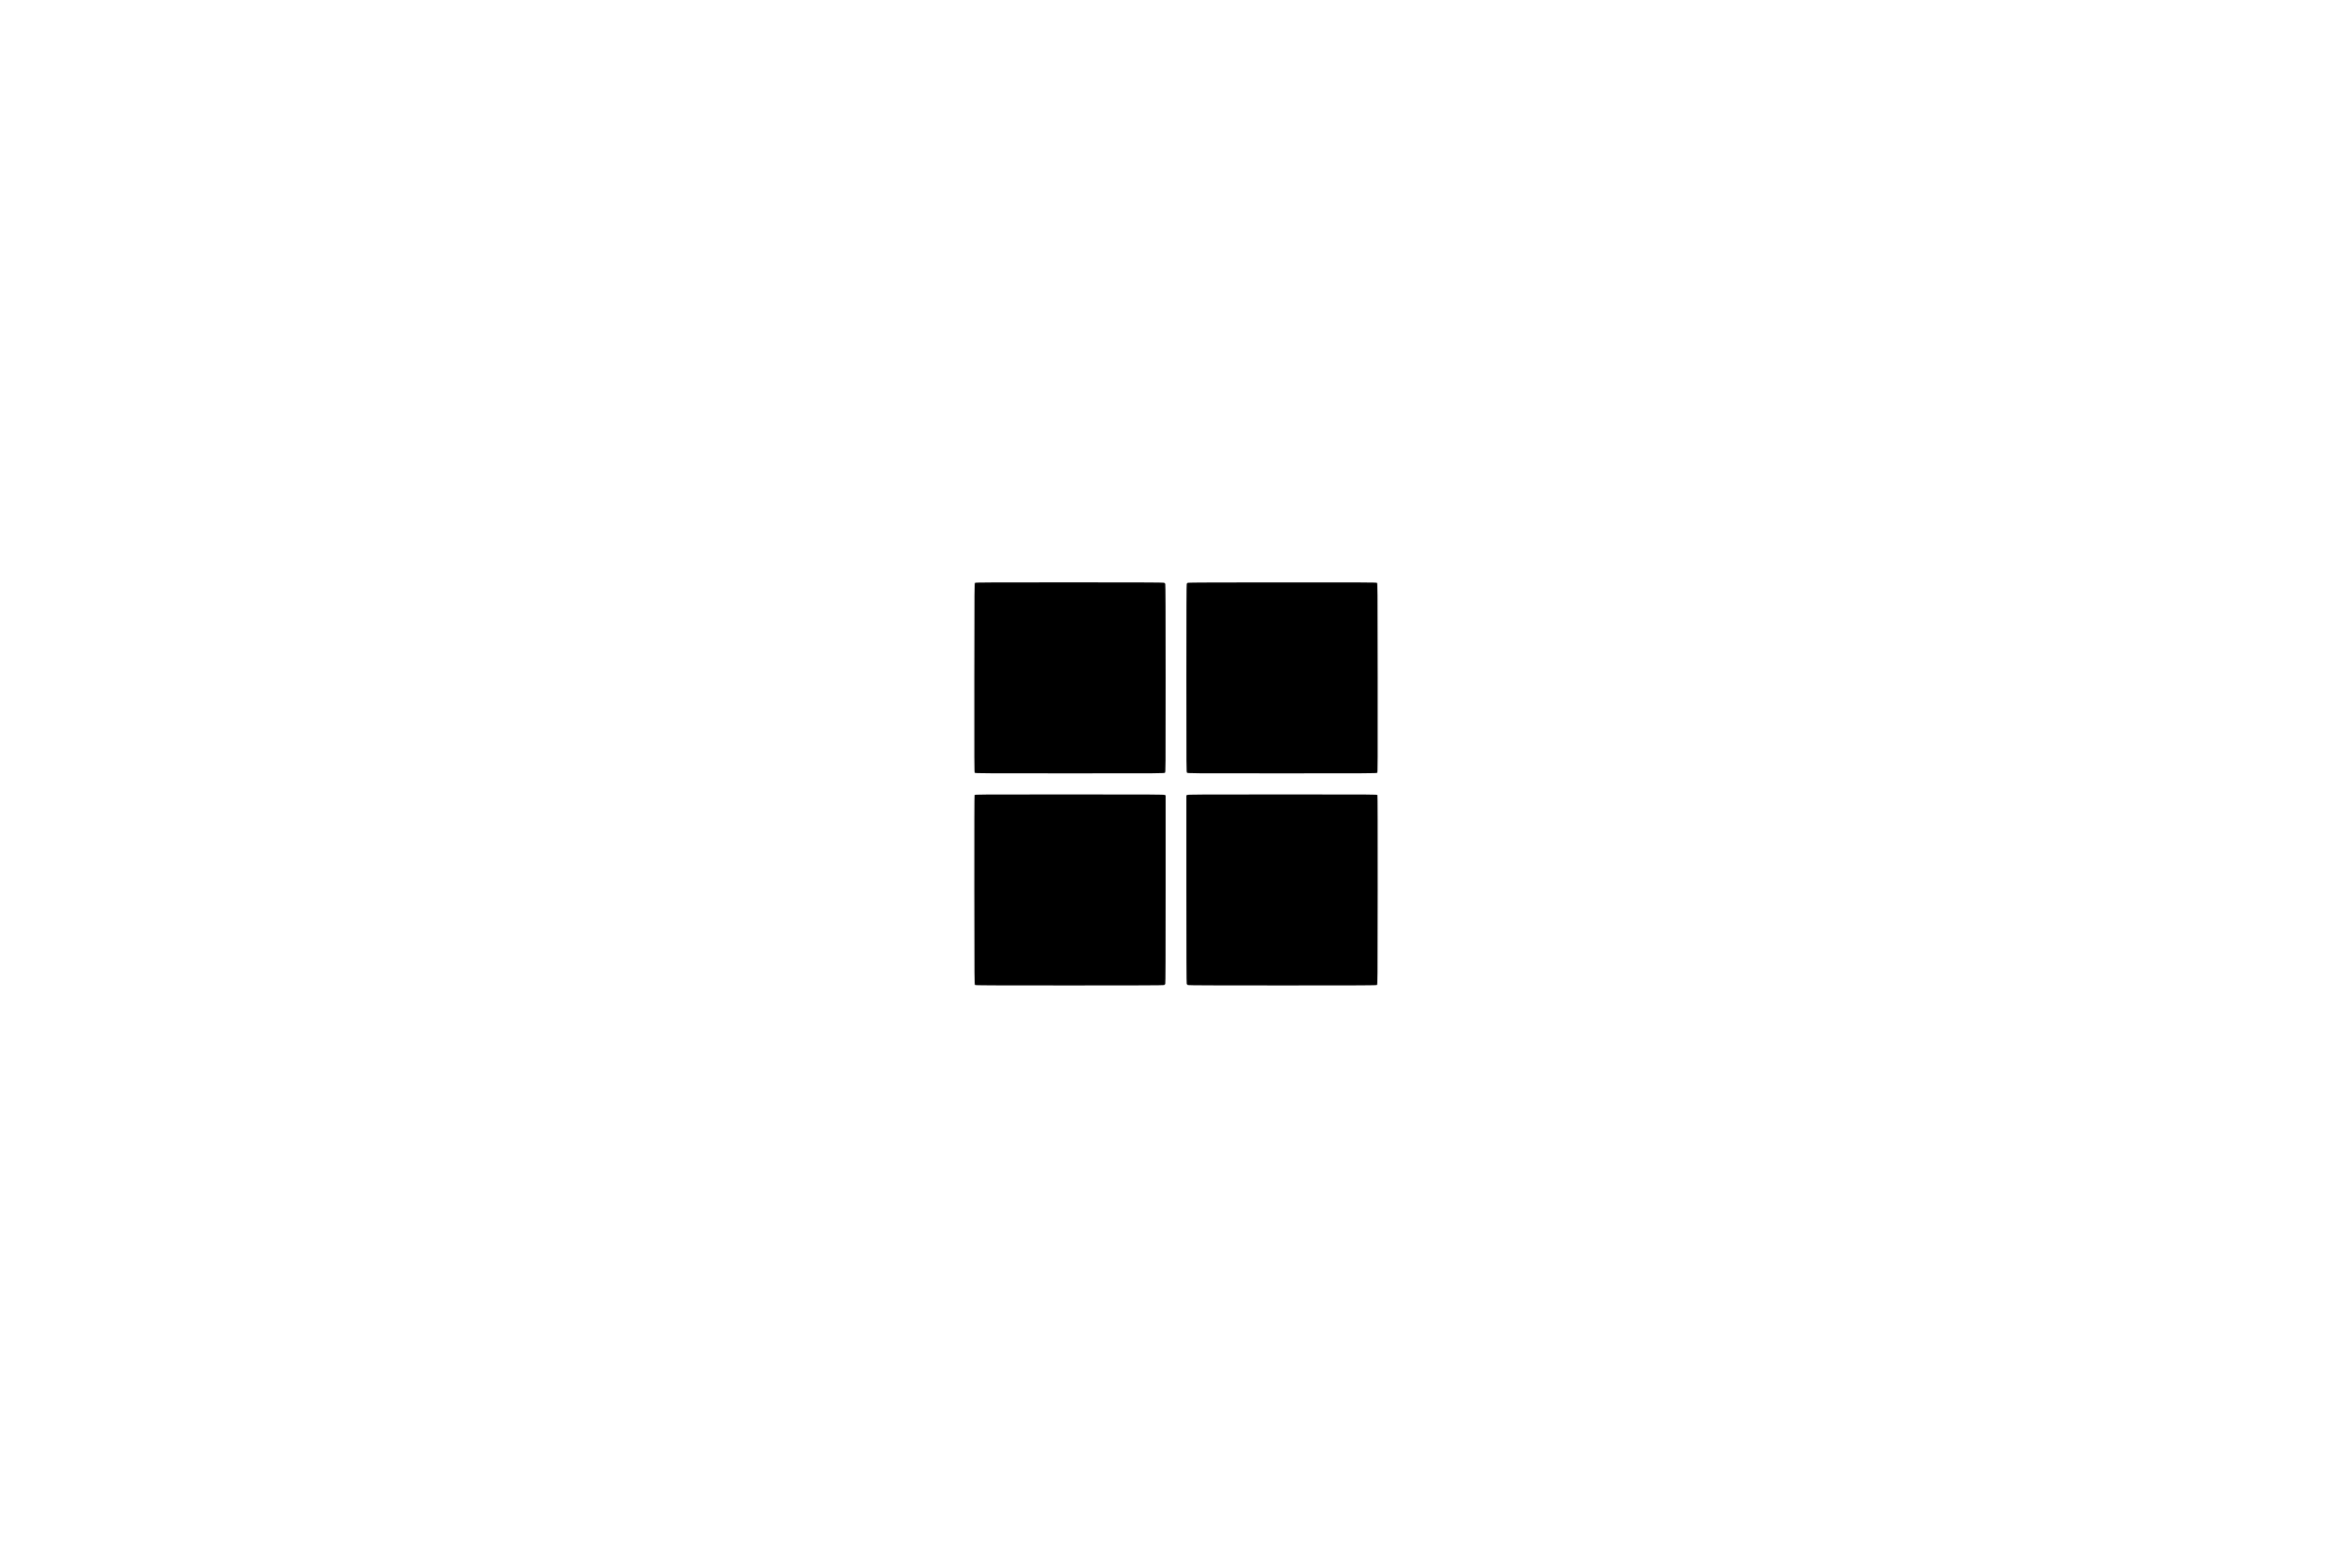
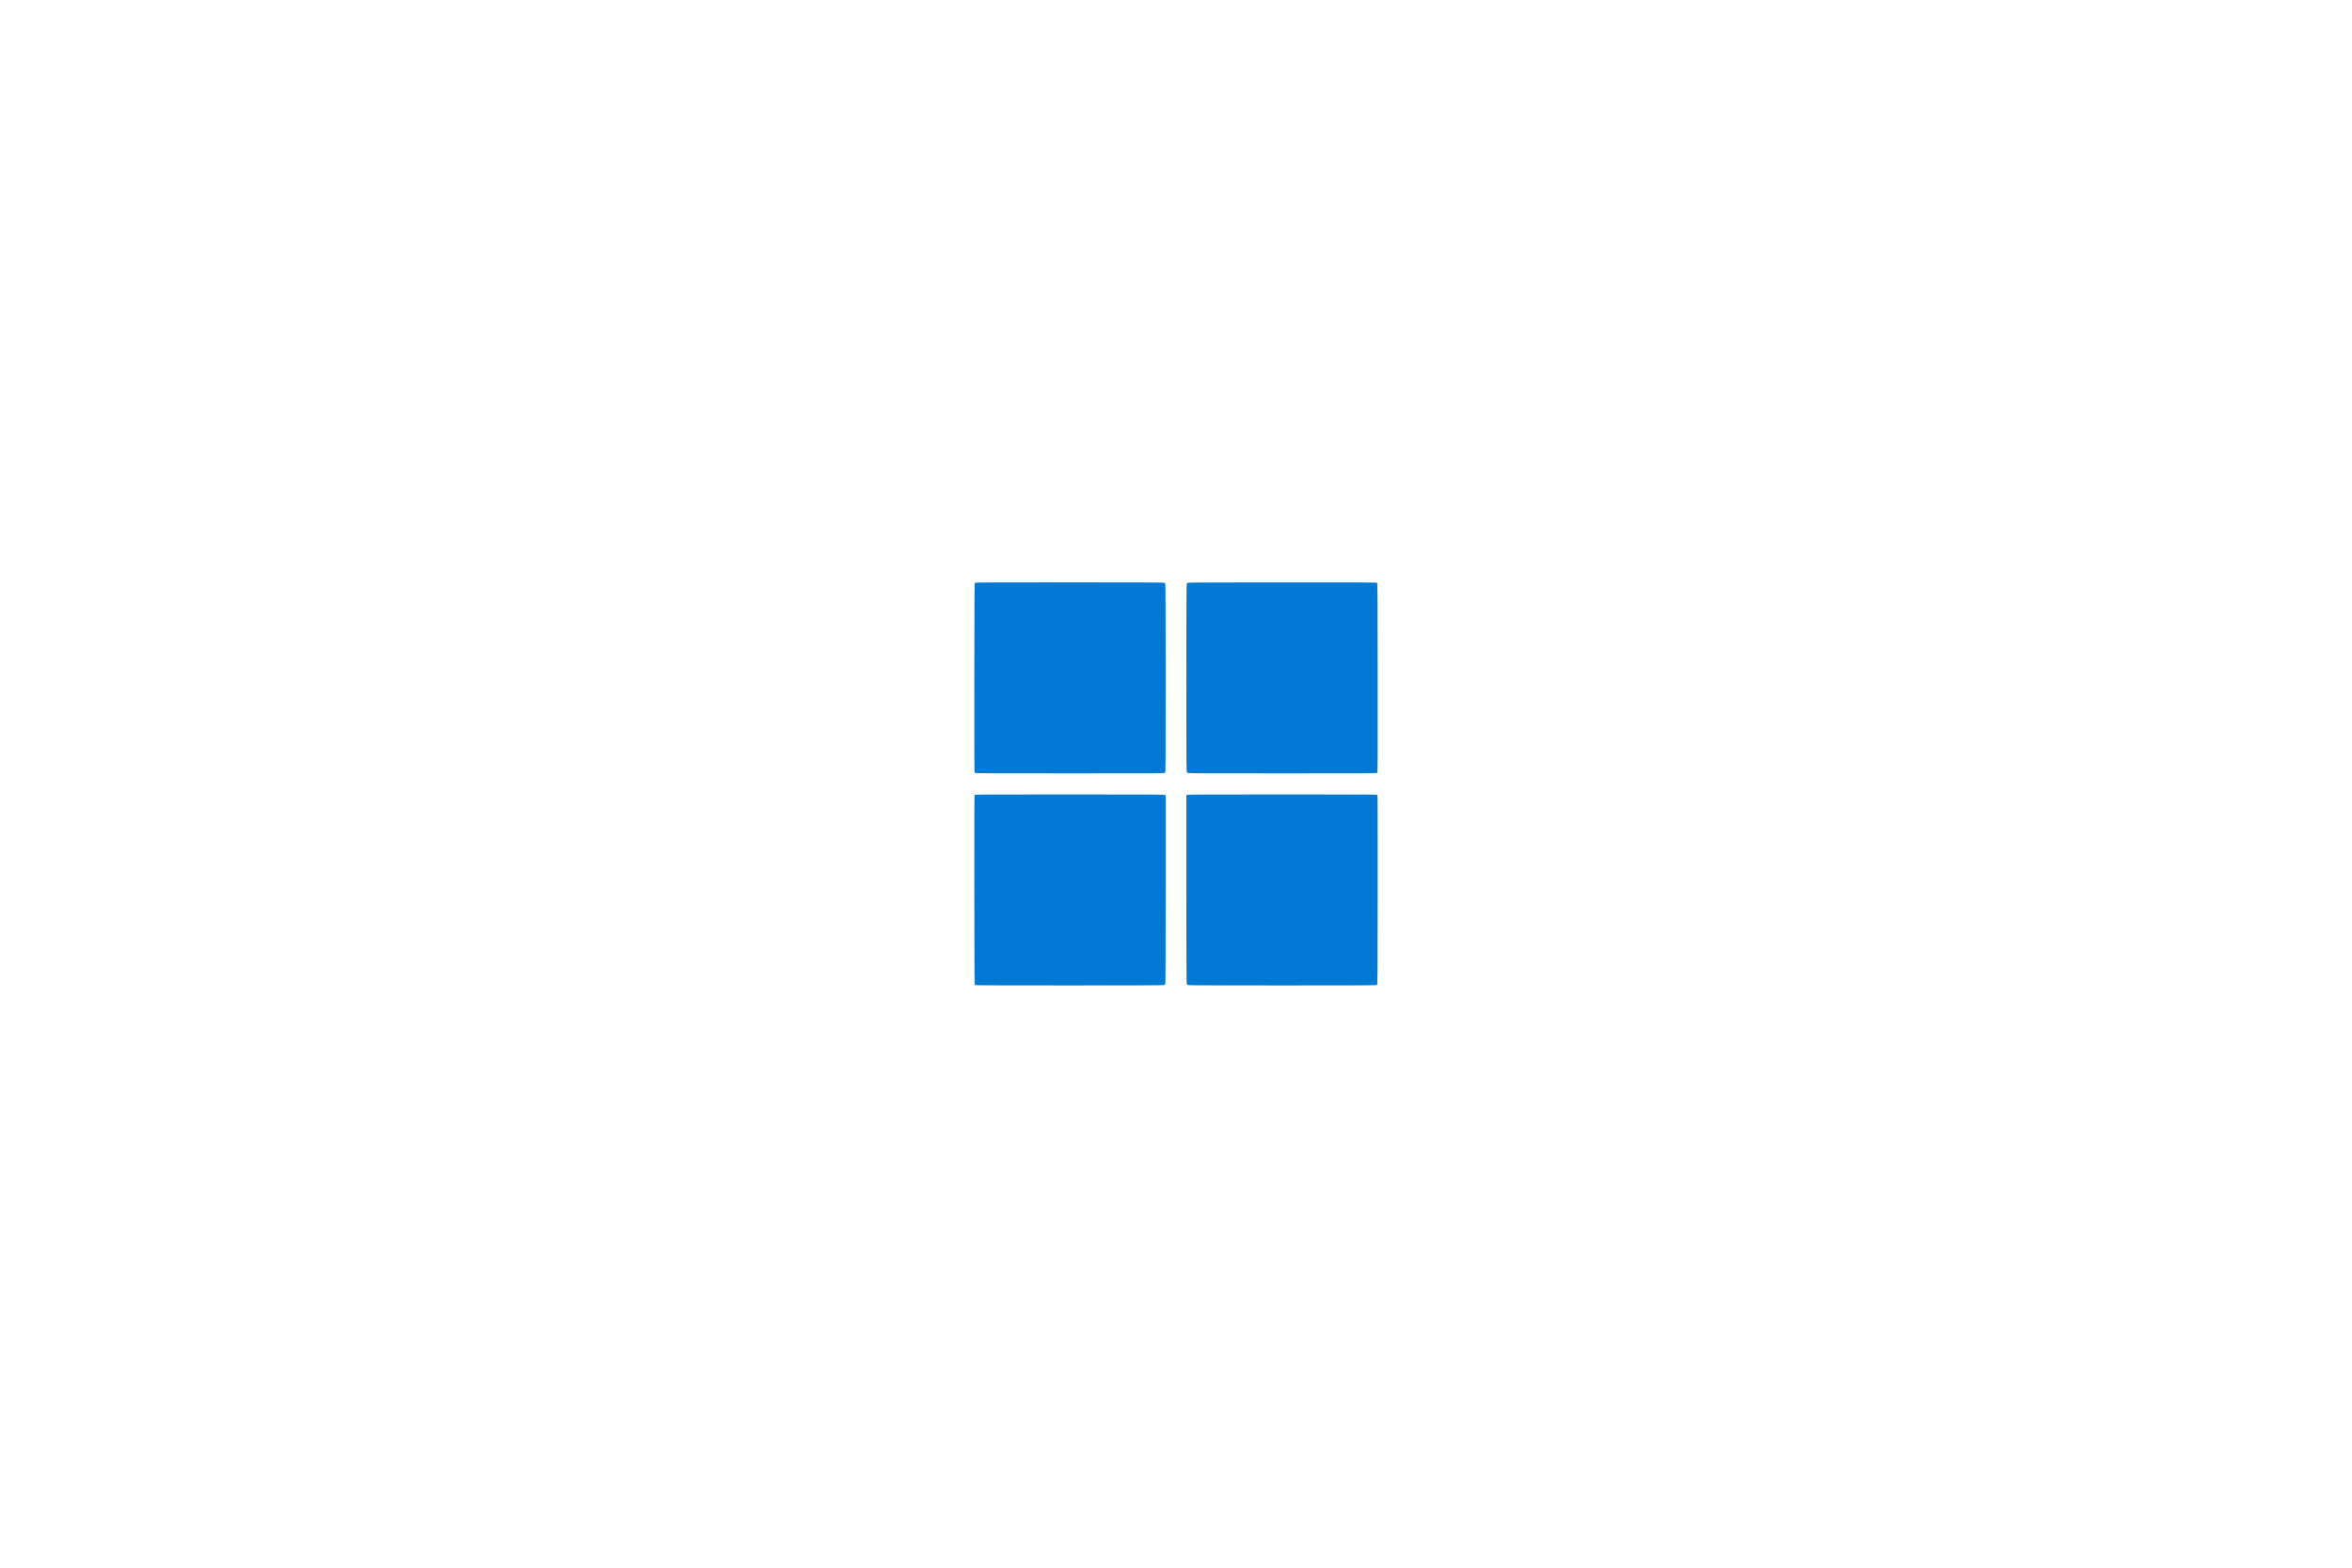
<svg xmlns="http://www.w3.org/2000/svg" version="1.0" width="7030pt" height="4687pt" viewBox="0 0 7030 4687" preserveAspectRatio="xMidYMid meet">
-   <g transform="translate(0,4687) scale(0.1,-0.1)" fill="#000000" stroke="none">
+   <g transform="translate(0,4687) scale(0.1,-0.1)" fill="#0079d5" stroke="none">
    <path d="M29144 29446 c-19 -14 -19 -56 -22 -2839 -2 -2561 -1 -2827 14 -2841 14 -15 282 -16 2840 -16 2811 0 2824 0 2844 20 20 20 20 33 20 2820 0 2030 -3 2806 -11 2823 -6 14 -22 30 -36 36 -17 8 -794 11 -2827 11 -2404 0 -2805 -2 -2822 -14z" />
    <path d="M35504 29448 c-12 -5 -27 -21 -33 -34 -8 -18 -11 -788 -11 -2824 0 -2787 0 -2800 20 -2820 20 -20 33 -20 2844 -20 2558 0 2826 1 2840 16 15 14 16 280 14 2841 -3 2783 -3 2825 -22 2839 -17 12 -417 14 -2825 13 -1911 0 -2813 -4 -2827 -11z" />
    <path d="M29130 23101 c-7 -14 -9 -902 -8 -2841 3 -2780 3 -2822 22 -2836 17 -12 418 -14 2822 -14 2033 0 2810 3 2827 11 14 6 30 22 36 36 8 17 11 794 11 2828 l0 2804 -22 15 c-20 14 -307 16 -2850 16 -2790 0 -2827 0 -2838 -19z" />
    <path d="M35482 23104 l-22 -15 0 -2804 c0 -2034 3 -2811 11 -2828 6 -14 22 -30 36 -36 17 -8 794 -11 2827 -11 2404 0 2805 2 2822 14 19 14 19 56 22 2836 1 1939 -1 2827 -8 2841 -11 19 -48 19 -2838 19 -2543 0 -2830 -2 -2850 -16z" />
  </g>
</svg>
